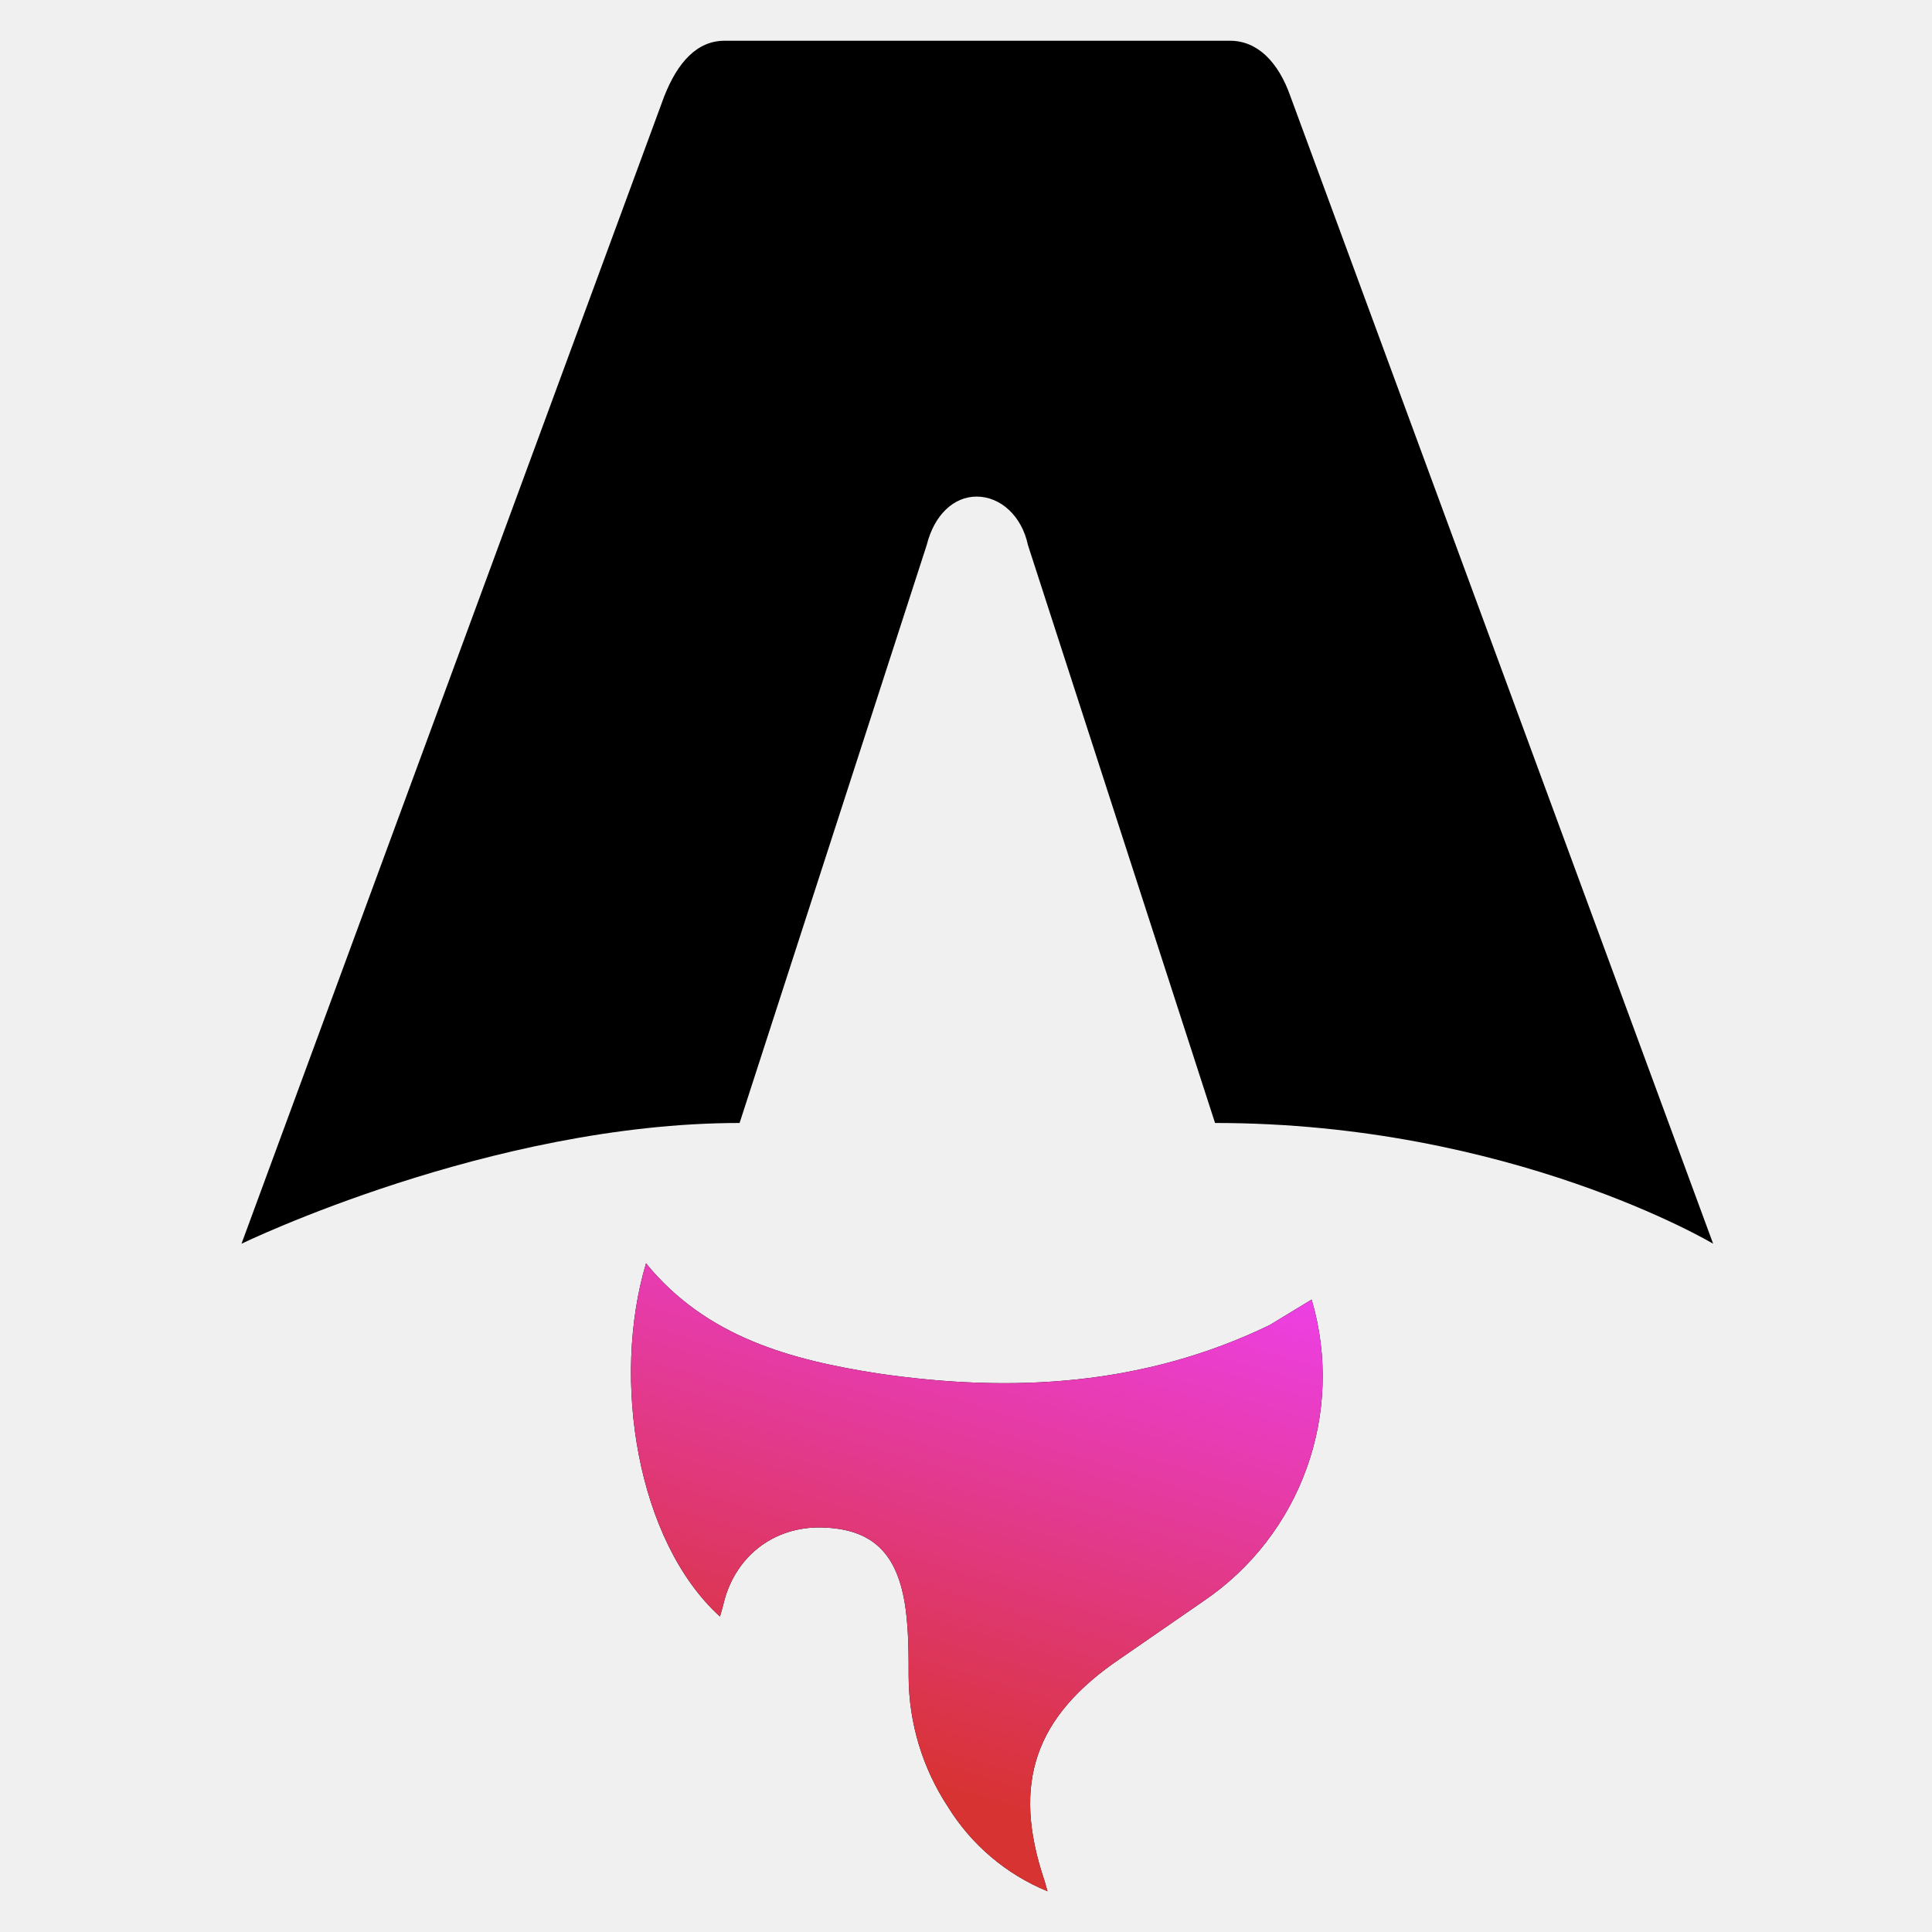
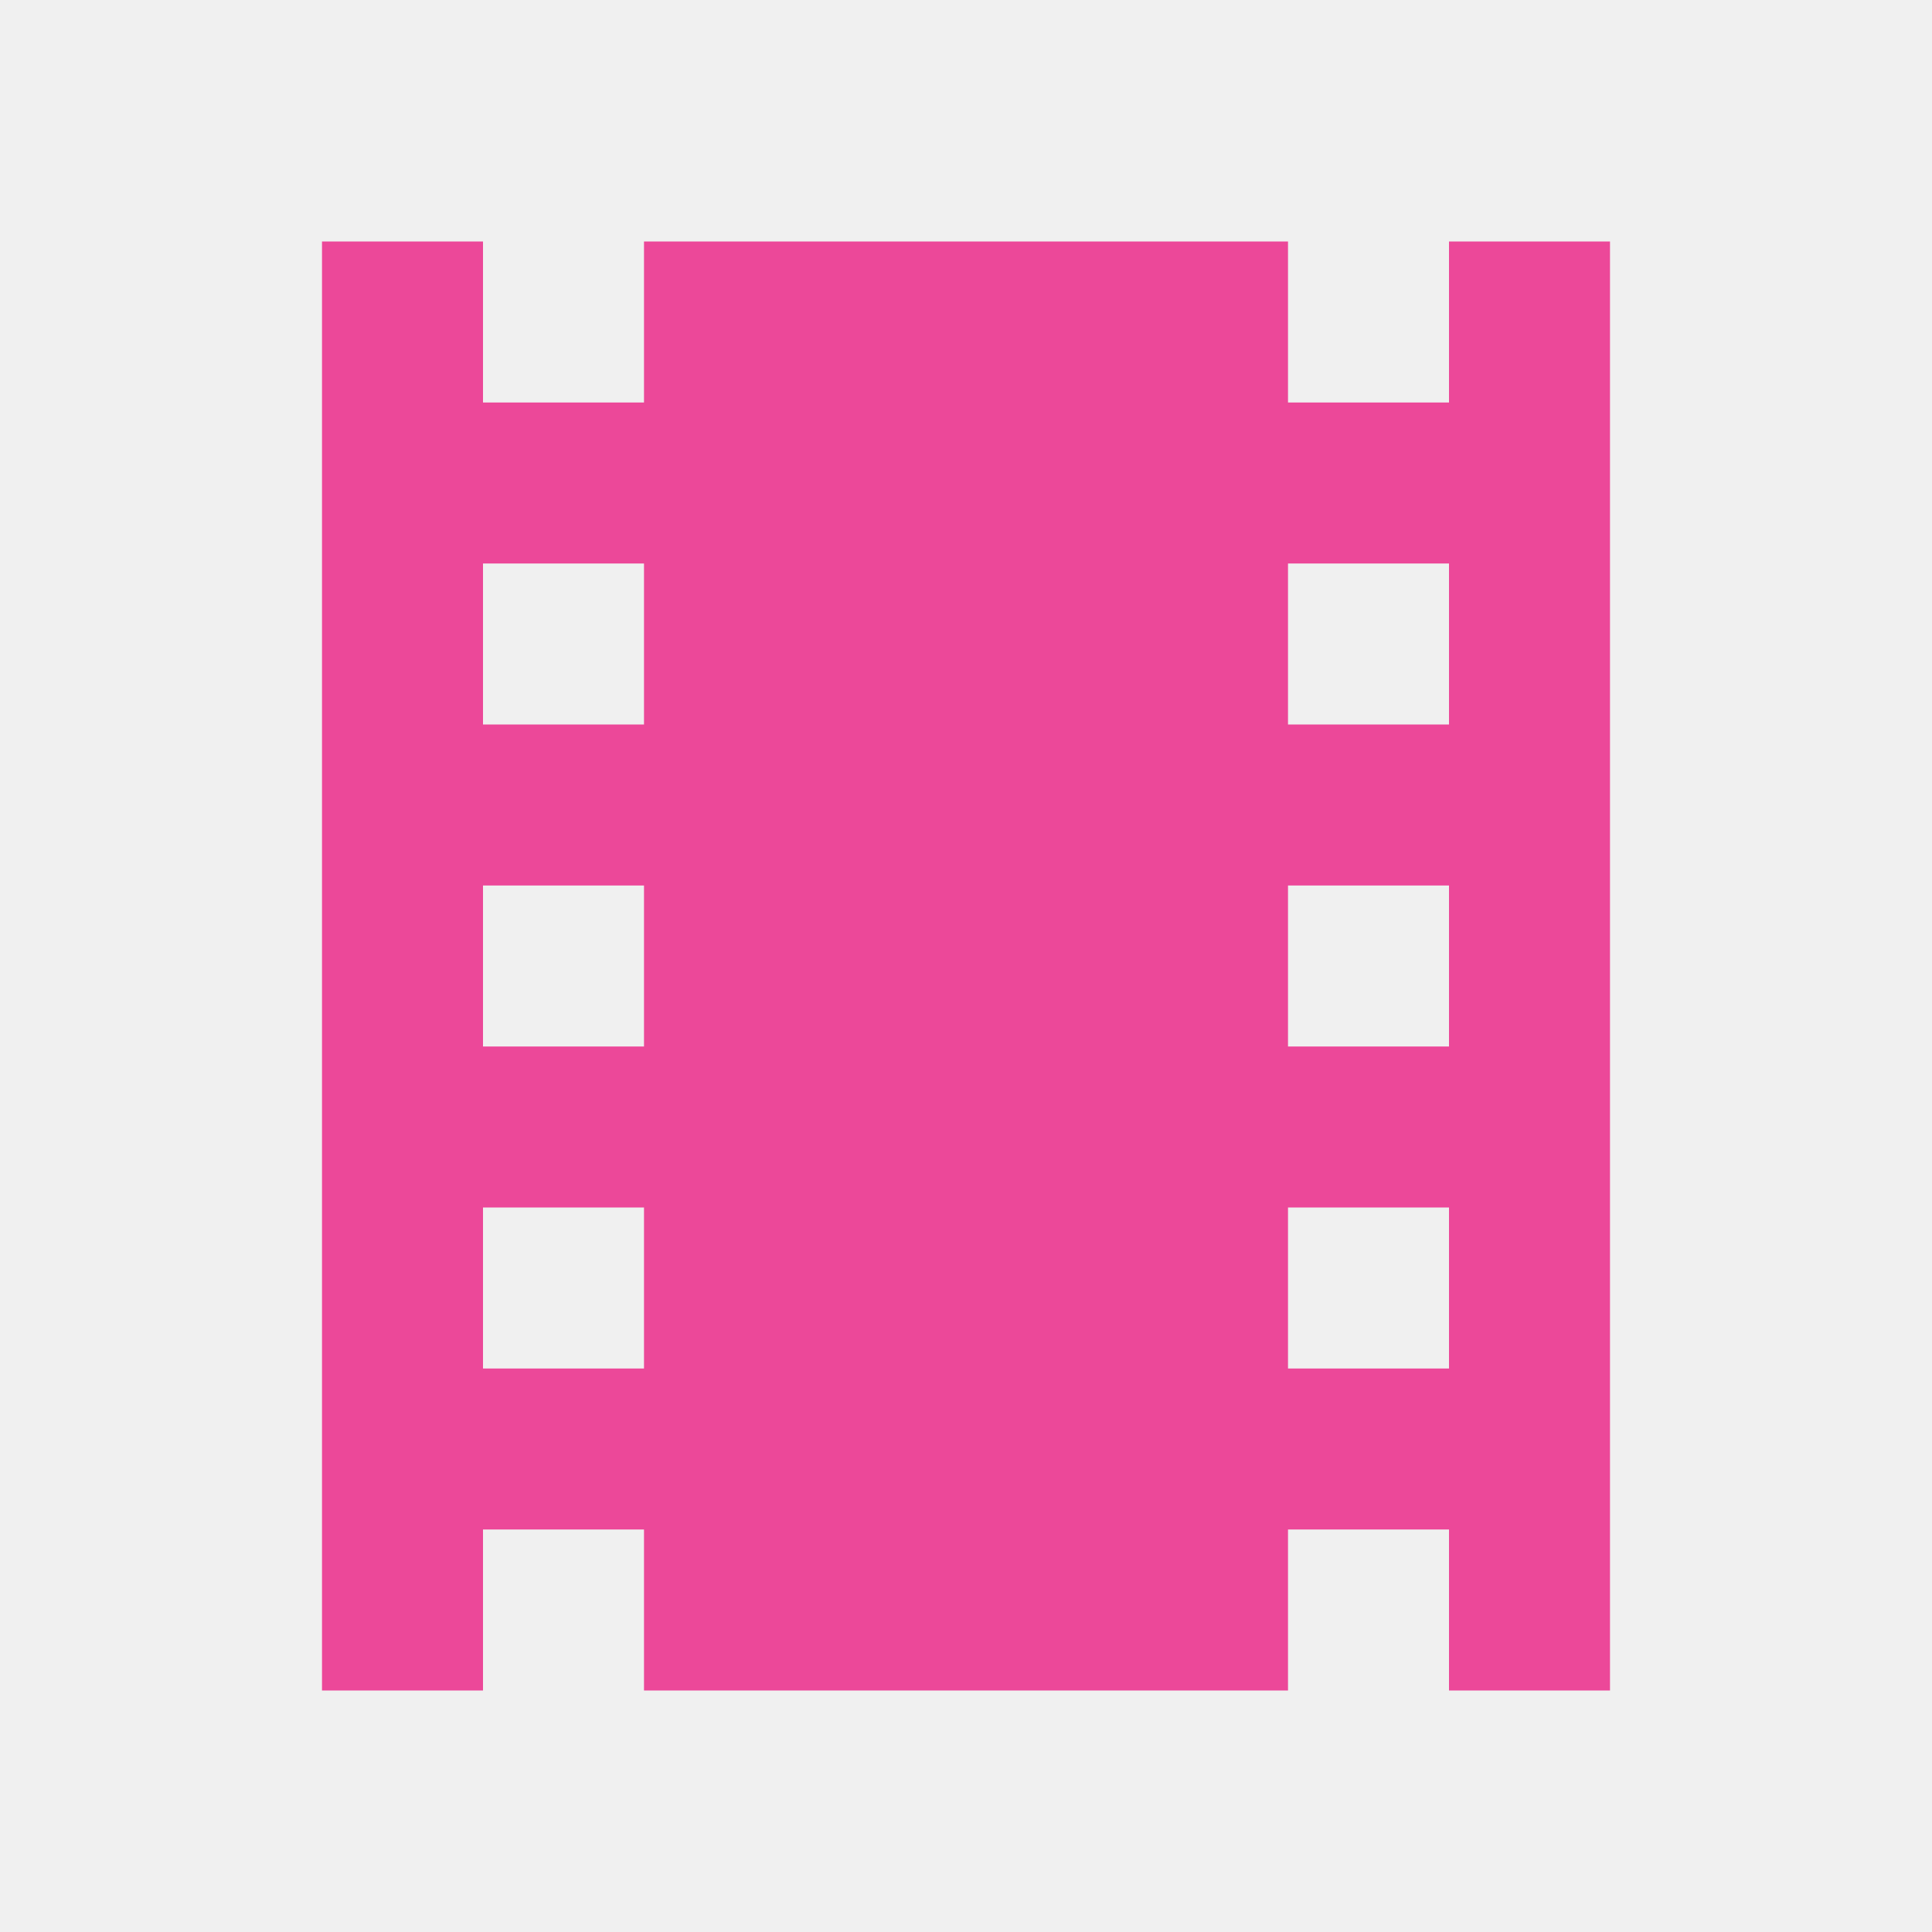
- <svg xmlns="http://www.w3.org/2000/svg" fill="none" viewBox="0 0 128 128">
-   <g>
-     <path d="M47.7 107.1c-5.5-5-7.2-15.7-4.9-23.4 4 4.9 9.6 6.4 15.4 7.3 8.9 1.3 17.6.8 25.9-3.2l2.8-1.7a18 18 0 0 1-7.2 20l-5.5 3.8c-5.6 3.8-7.2 8.2-5 14.7l.2.7a14 14 0 0 1-6.6-5.6 15.8 15.8 0 0 1-2.6-8.6c0-1.5 0-3-.2-4.5-.5-3.7-2.2-5.3-5.5-5.4-3.3-.1-5.9 2-6.6 5.2l-.2.7Z" />
-     <path d="M16 82.4s16.5-8 33-8l12.4-38.3c.5-2 1.8-3.2 3.3-3.2 1.6 0 3 1.3 3.4 3.2l12.4 38.3c19.6 0 33 8 33 8l-28-76c-.8-2.3-2.2-3.7-4-3.7H48c-1.8 0-3.1 1.4-4 3.7l-28 76Z" />
-   </g>
-   <path fill="url(#a)" d="M47.7 107.1c-5.5-5-7.2-15.7-4.9-23.4 4 4.9 9.6 6.4 15.4 7.3 8.9 1.3 17.6.8 25.9-3.2l2.8-1.7a18 18 0 0 1-7.2 20l-5.5 3.8c-5.6 3.8-7.2 8.2-5 14.7l.2.7a14 14 0 0 1-6.6-5.6 15.8 15.8 0 0 1-2.6-8.6c0-1.5 0-3-.2-4.5-.5-3.7-2.2-5.3-5.5-5.4-3.3-.1-5.9 2-6.6 5.2l-.2.7Z" />
-   <defs>
-     <linearGradient id="a" x1="64.7" x2="77.4" y1="119.2" y2="77.4" gradientUnits="userSpaceOnUse">
-       <stop stop-color="#D83333" />
-       <stop offset="1" stop-color="#F041FF" />
-     </linearGradient>
-   </defs>
-   <style>
-     g {
-       fill: #000;
-     }
- 
-     @media (prefers-color-scheme: dark) {
-       g {
-         fill: #FFF;
-       }
-     }
-   </style>
+ <svg xmlns="http://www.w3.org/2000/svg" fill="none" viewBox="0 0 24 24">
+   <path fill="#ec4899" d="M18 3v2h-2V3H8v2H6V3H4v18h2v-2h2v2h8v-2h2v2h2V3h-2zM8 17H6v-2h2v2zm0-4H6v-2h2v2zm0-4H6V7h2v2zm10 8h-2v-2h2v2zm0-4h-2v-2h2v2zm0-4h-2V7h2v2z" />
+   <rect x="8" y="8" width="8" height="8" rx="1" fill="none" />
</svg>
